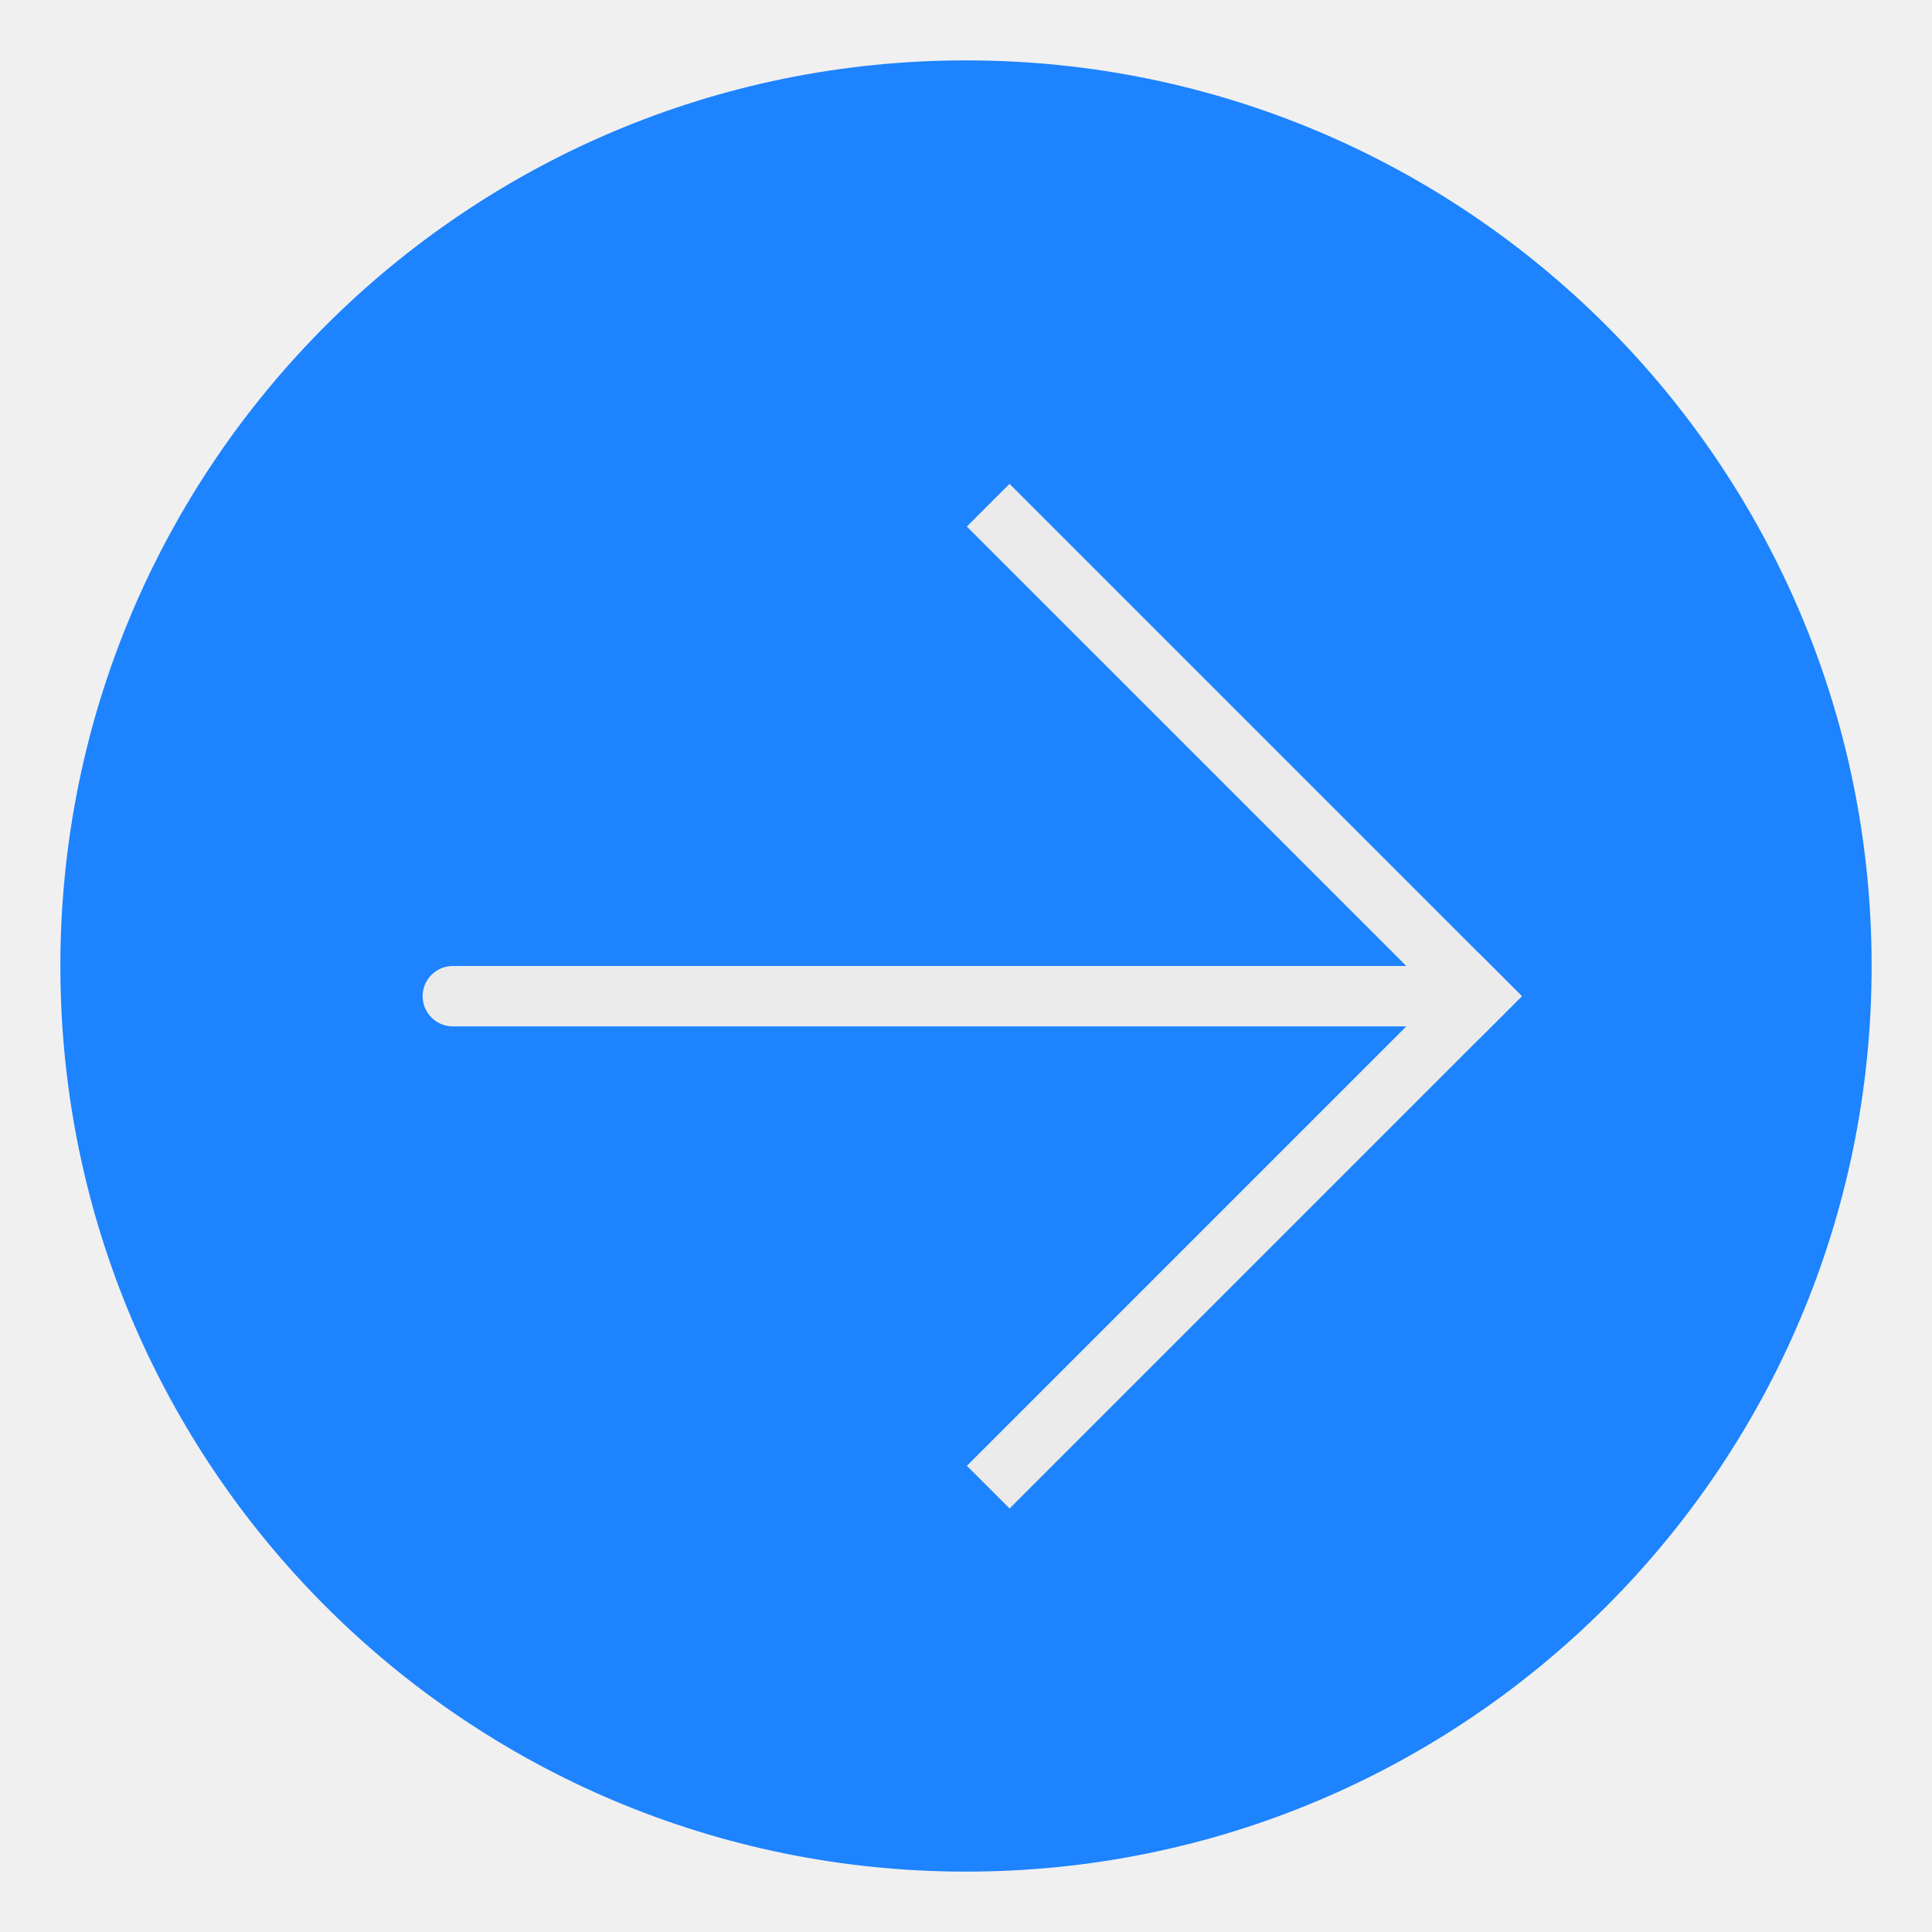
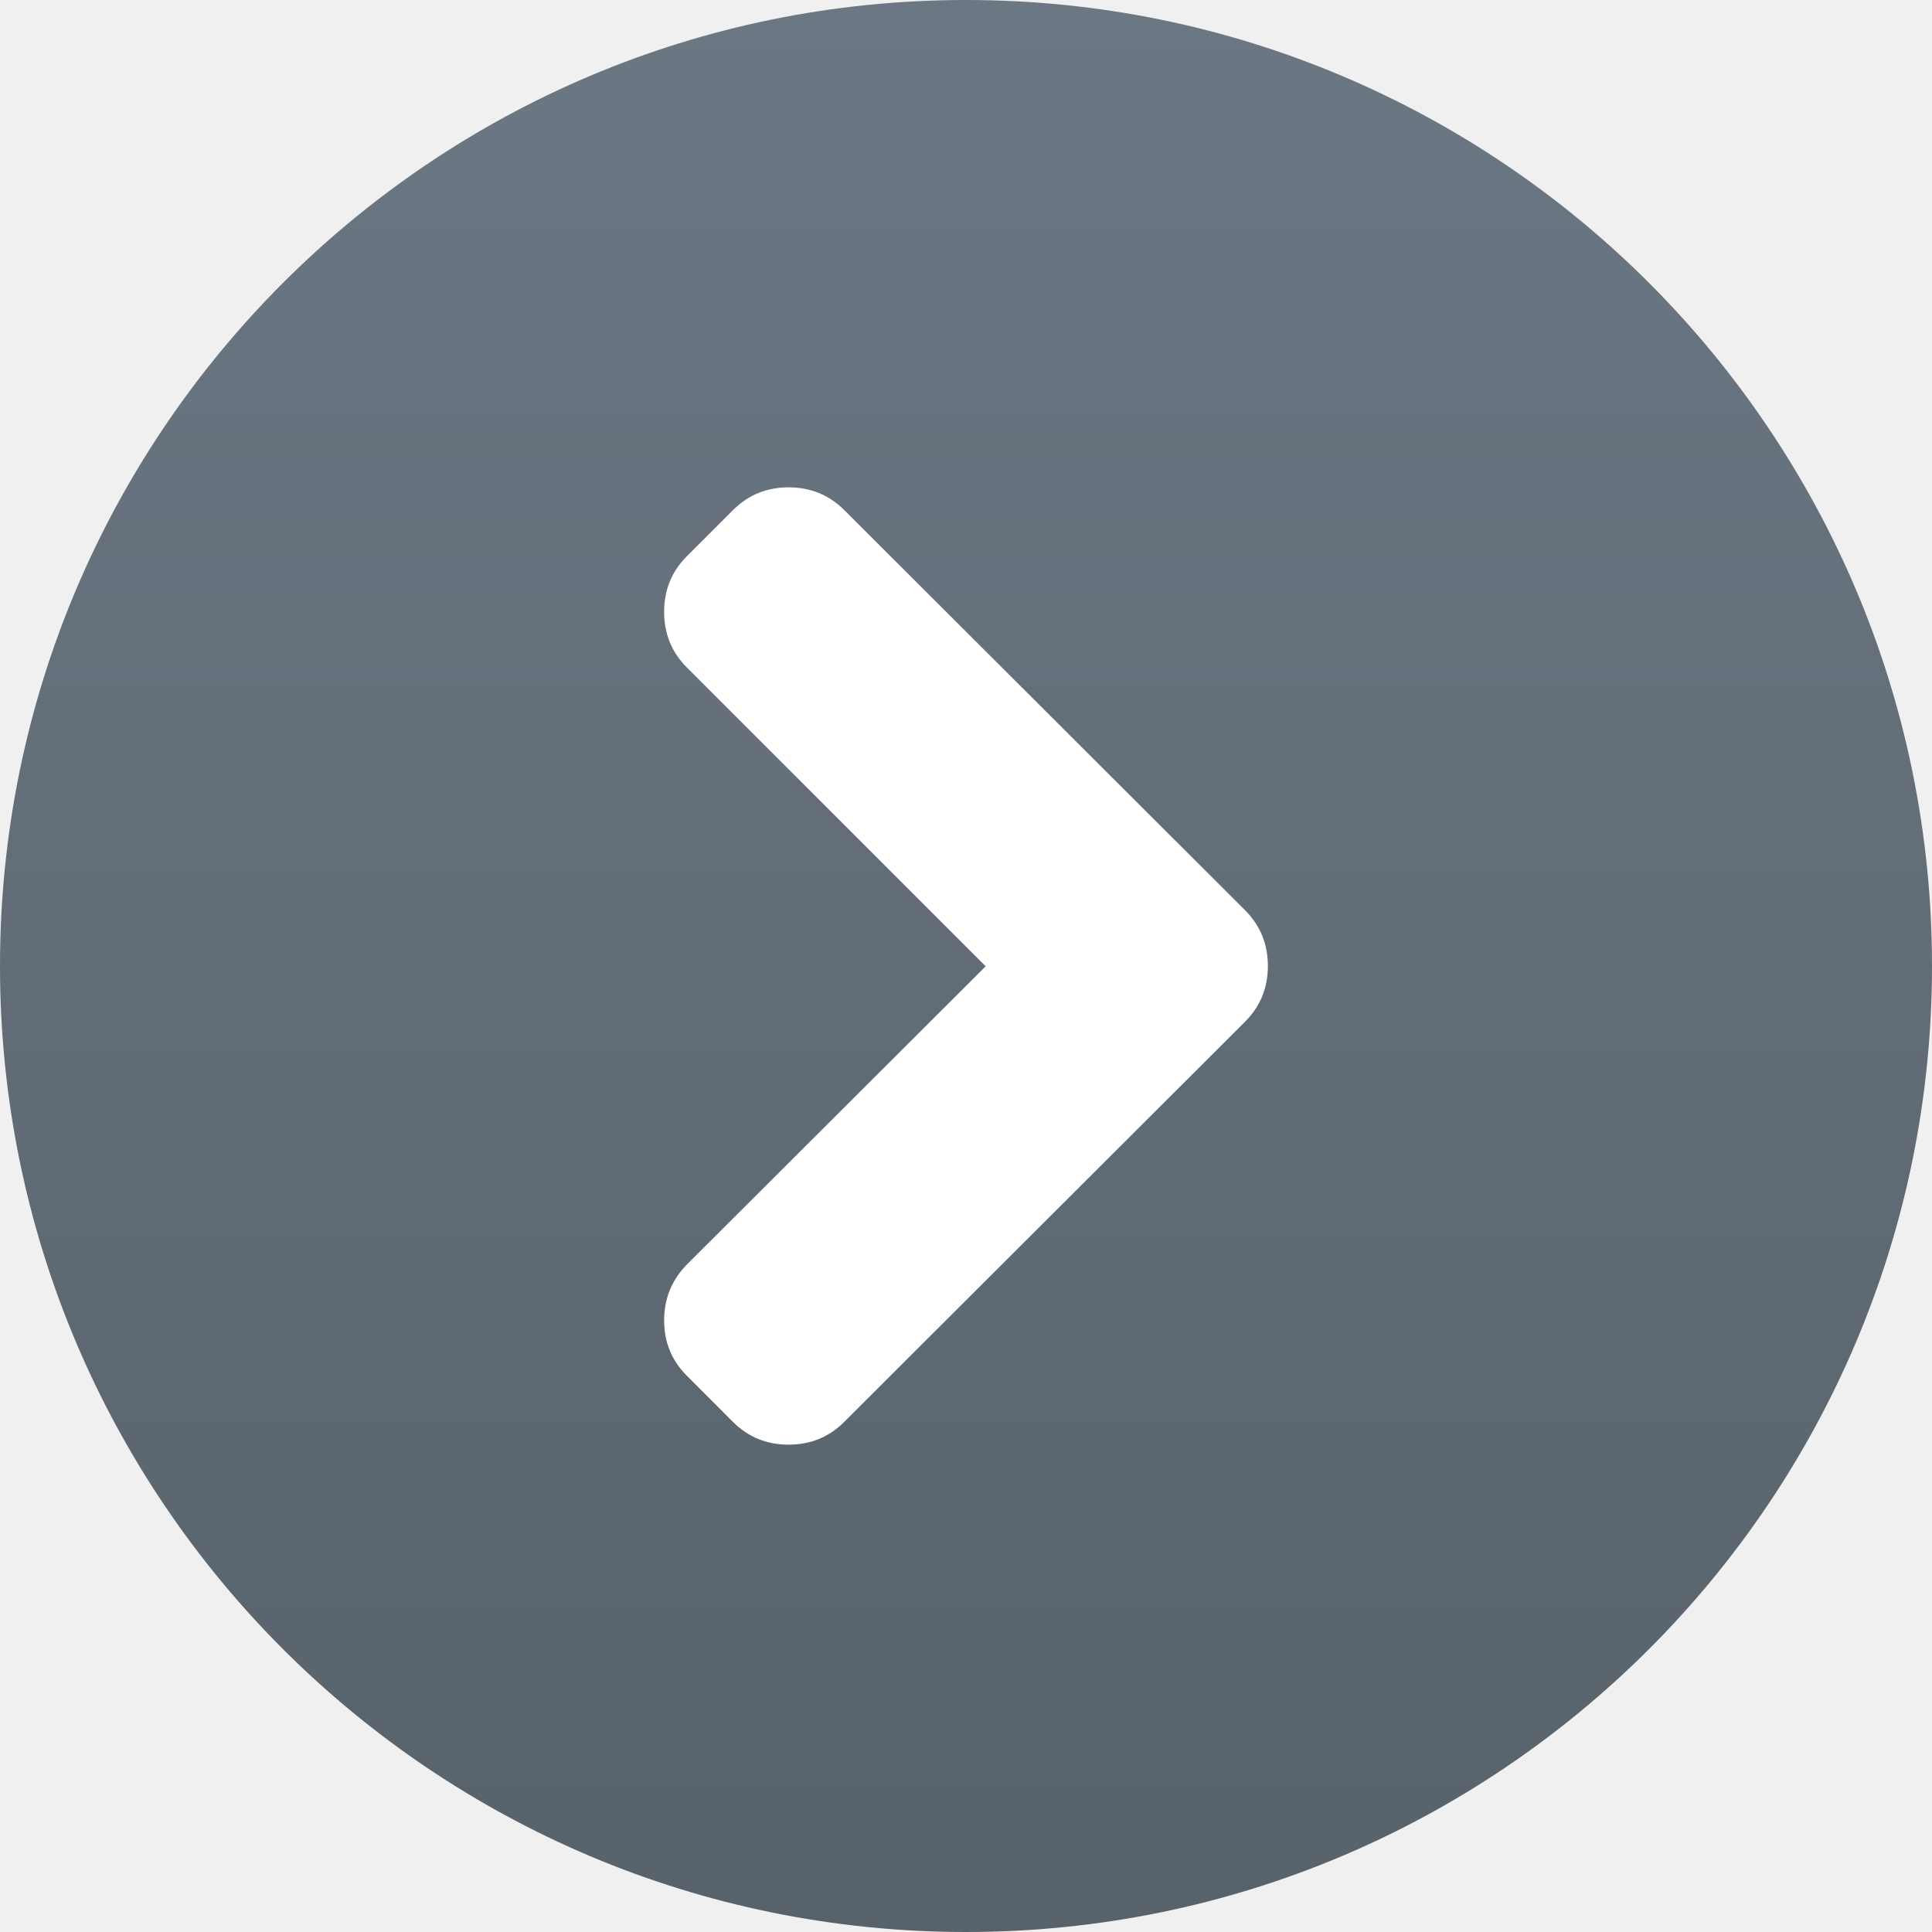
- <svg xmlns="http://www.w3.org/2000/svg" width="32" height="32" version="1.1" id="svg11">
-   <defs id="defs15" />
-   <g id="system-log-out-3">
-     <g transform="translate(0,39)" id="g1050">
-       <circle style="opacity:1;fill:#1c82ff;fill-opacity:0.992;stroke:none;stroke-width:2.5;stroke-linecap:round;stroke-linejoin:round;stroke-miterlimit:4;stroke-dasharray:none;stroke-opacity:1" id="path922" cx="16" cy="-23" r="15" />
-       <g id="g941" transform="translate(-3.999998,-2.000001)">
-         <rect ry="0.5" y="-21" x="11" height="1" width="18" id="rect1243" style="opacity:1;fill:#ebebeb;fill-opacity:1;fill-rule:evenodd;stroke:none;stroke-width:2.121;stroke-linecap:round;stroke-linejoin:miter;stroke-miterlimit:4;stroke-dasharray:none;stroke-dashoffset:3;stroke-opacity:1;paint-order:stroke fill markers" />
-         <rect transform="rotate(45)" style="opacity:1;fill:#ebebeb;fill-opacity:1;fill-rule:evenodd;stroke:none;stroke-width:1.732;stroke-linecap:round;stroke-linejoin:miter;stroke-miterlimit:4;stroke-dasharray:none;stroke-dashoffset:3;stroke-opacity:1;paint-order:stroke fill markers" id="rect1274" width="12" height="1" x="-5.844" y="-35.148" ry="0.5" rx="0" />
-         <rect rx="0" ry="0.5" y="-6.157" x="23.148" height="1" width="12" id="rect936" style="opacity:1;fill:#ebebeb;fill-opacity:1;fill-rule:evenodd;stroke:none;stroke-width:1.732;stroke-linecap:round;stroke-linejoin:miter;stroke-miterlimit:4;stroke-dasharray:none;stroke-dashoffset:3;stroke-opacity:1;paint-order:stroke fill markers" transform="matrix(0.7071068,-0.7071068,-0.7071068,-0.7071068,0,0)" />
-       </g>
-     </g>
-     <rect id="rect139-6" style="color:#333333;opacity:0;fill:#333333;stroke-width:2;paint-order:fill markers stroke" ry="0" rx="0" height="32" width="32" y="0" x="0" />
-     <path style="color:#000000;overflow:visible;opacity:0;fill:#333333" id="path141-7" overflow="visible" d="M 16,0 C 7.172,0 0,7.172 0,16 0,24.828 7.172,32 16,32 24.828,32 32,24.828 32,16 32,7.172 24.828,0 16,0 Z" />
-   </g>
+ <svg xmlns="http://www.w3.org/2000/svg" xmlns:xlink="http://www.w3.org/1999/xlink" width="32" height="32" version="1.1" id="svg11">
+   <defs id="defs15">
+     <linearGradient gradientTransform="matrix(-0.1249906,0,0,0.1249906,21.98216,7.93888)" id="a" gradientUnits="userSpaceOnUse" x1="44.671" x2="47.062" y1="132.295" y2="-1.974">
+       <stop offset="0" stop-color="#566069" id="stop2" />
+       <stop offset="1" stop-color="#6c7884" id="stop4" />
+     </linearGradient>
+     <linearGradient id="linearGradient825">
+       <stop id="stop821" offset="0" style="stop-color:#58626b;stop-opacity:1" />
+       <stop id="stop823" offset="1" style="stop-color:#6b7783;stop-opacity:1" />
+     </linearGradient>
+     <style type="text/css" id="current-color-scheme">.ColorScheme-Text {
+         color:#31363b;
+       }
+       .ColorScheme-Background{
+         color:#E9E8E8;
+       }
+       .ColorScheme-ViewText {
+         color:#000000;
+       }
+       .ColorScheme-ViewBackground{
+         color:#ffffff;
+       }
+       .ColorScheme-ViewHover {
+         color:#000000;
+       }
+       .ColorScheme-ViewFocus{
+         color:#5a5a5a;
+       }
+       .ColorScheme-ButtonText {
+         color:#000000;
+       }
+       .ColorScheme-ButtonBackground{
+         color:#E9E8E8;
+       }
+       .ColorScheme-ButtonHover {
+         color:#1489ff;
+       }
+       .ColorScheme-ButtonFocus{
+         color:#2B74C7;
+       }</style>
+     <linearGradient y2="-138.895" y1="569.971" x2="167.458" x1="167.458" gradientUnits="userSpaceOnUse" id="b" gradientTransform="matrix(0.04836713,0,0,0.04836713,6.757719,6.717942)">
+       <stop id="stop7" stop-color="#566069" offset="0" />
+       <stop id="stop9" stop-color="#6c7884" offset="1" />
+     </linearGradient>
+     <linearGradient gradientTransform="translate(33.25,0.2500001)" gradientUnits="userSpaceOnUse" y2="-0.25" x2="-17.125" y1="31.625" x1="-17.125" id="linearGradient827" xlink:href="#linearGradient825" />
+   </defs>
+   <circle style="opacity:1;fill:url(#linearGradient827);fill-opacity:1;stroke:none;stroke-width:1.128;stroke-opacity:1" id="path819" cx="16" cy="16" r="16" />
+   <path style="fill:#ffffff;fill-opacity:1;stroke-width:0.125" d="M 16.326,16.005 11.377,11.056 C 11.125,10.805 11,10.498 11,10.134 11,9.771 11.125,9.464 11.377,9.213 l 0.764,-0.764 c 0.251,-0.251 0.558,-0.377 0.921,-0.377 0.363,0 0.67,0.126 0.922,0.377 l 6.64,6.629 C 20.874,15.33 21,15.637 21,16 c 0,0.363 -0.126,0.67 -0.377,0.922 l -6.64,6.629 c -0.251,0.251 -0.558,0.377 -0.922,0.377 -0.363,0 -0.67,-0.126 -0.921,-0.377 L 11.377,22.787 C 11.125,22.536 11,22.231 11,21.871 c 0,-0.36 0.125,-0.669 0.377,-0.927 l 4.949,-4.939 v 0" id="path7" />
</svg>
